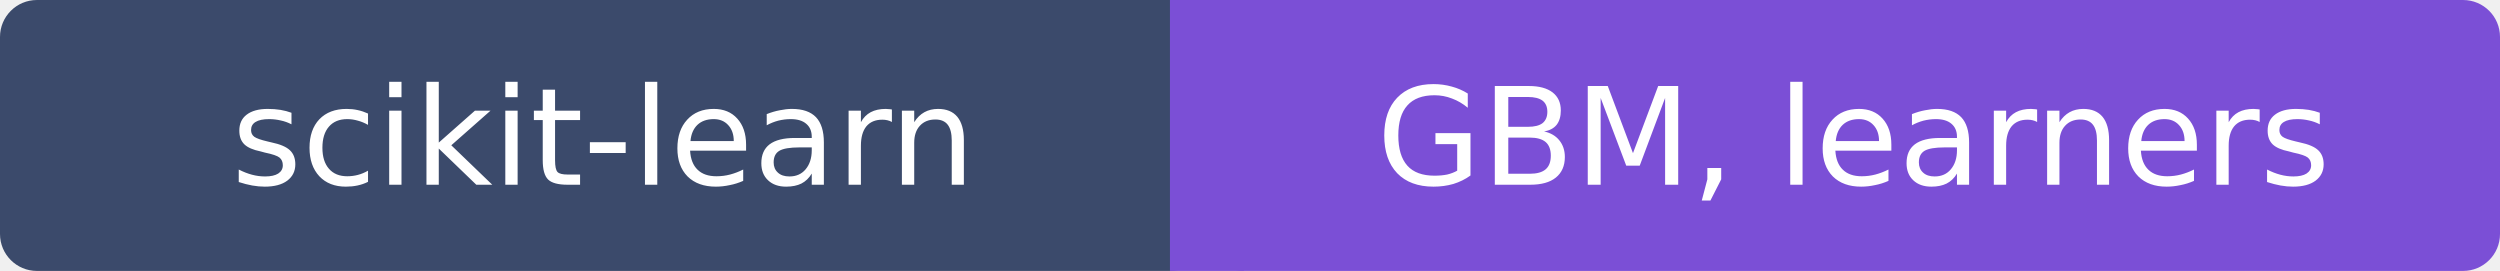
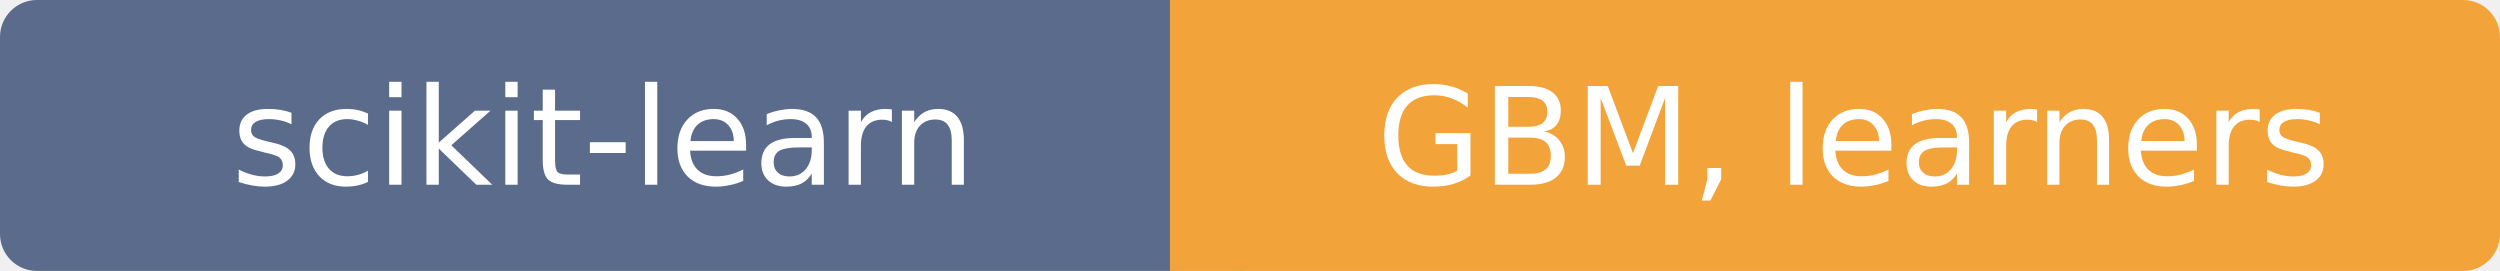
<svg xmlns="http://www.w3.org/2000/svg" width="203" height="22" role="img" aria-label="scikit-learn: GBM, learners">
-   <rect width="98" height="22" rx="3" fill="#3b4a6b" />
-   <rect x="98" width="105" height="22" rx="3" fill="#7b4fd6" />
-   <rect x="95" width="6" height="22" fill="#7b4fd6" />
+   <rect width="98" height="22" rx="3" fill="#5a6b8c" />
+   <rect x="98" width="105" height="22" rx="3" fill="#f2a33a" />
+   <rect x="95" width="6" height="22" fill="#f2a33a" />
  <g fill="#fff" font-family="Verdana,DejaVu Sans,sans-serif" font-size="11" text-anchor="middle">
    <text x="49.0" y="15">scikit-learn</text>
    <text x="150.5" y="15">GBM, learners</text>
  </g>
</svg>
